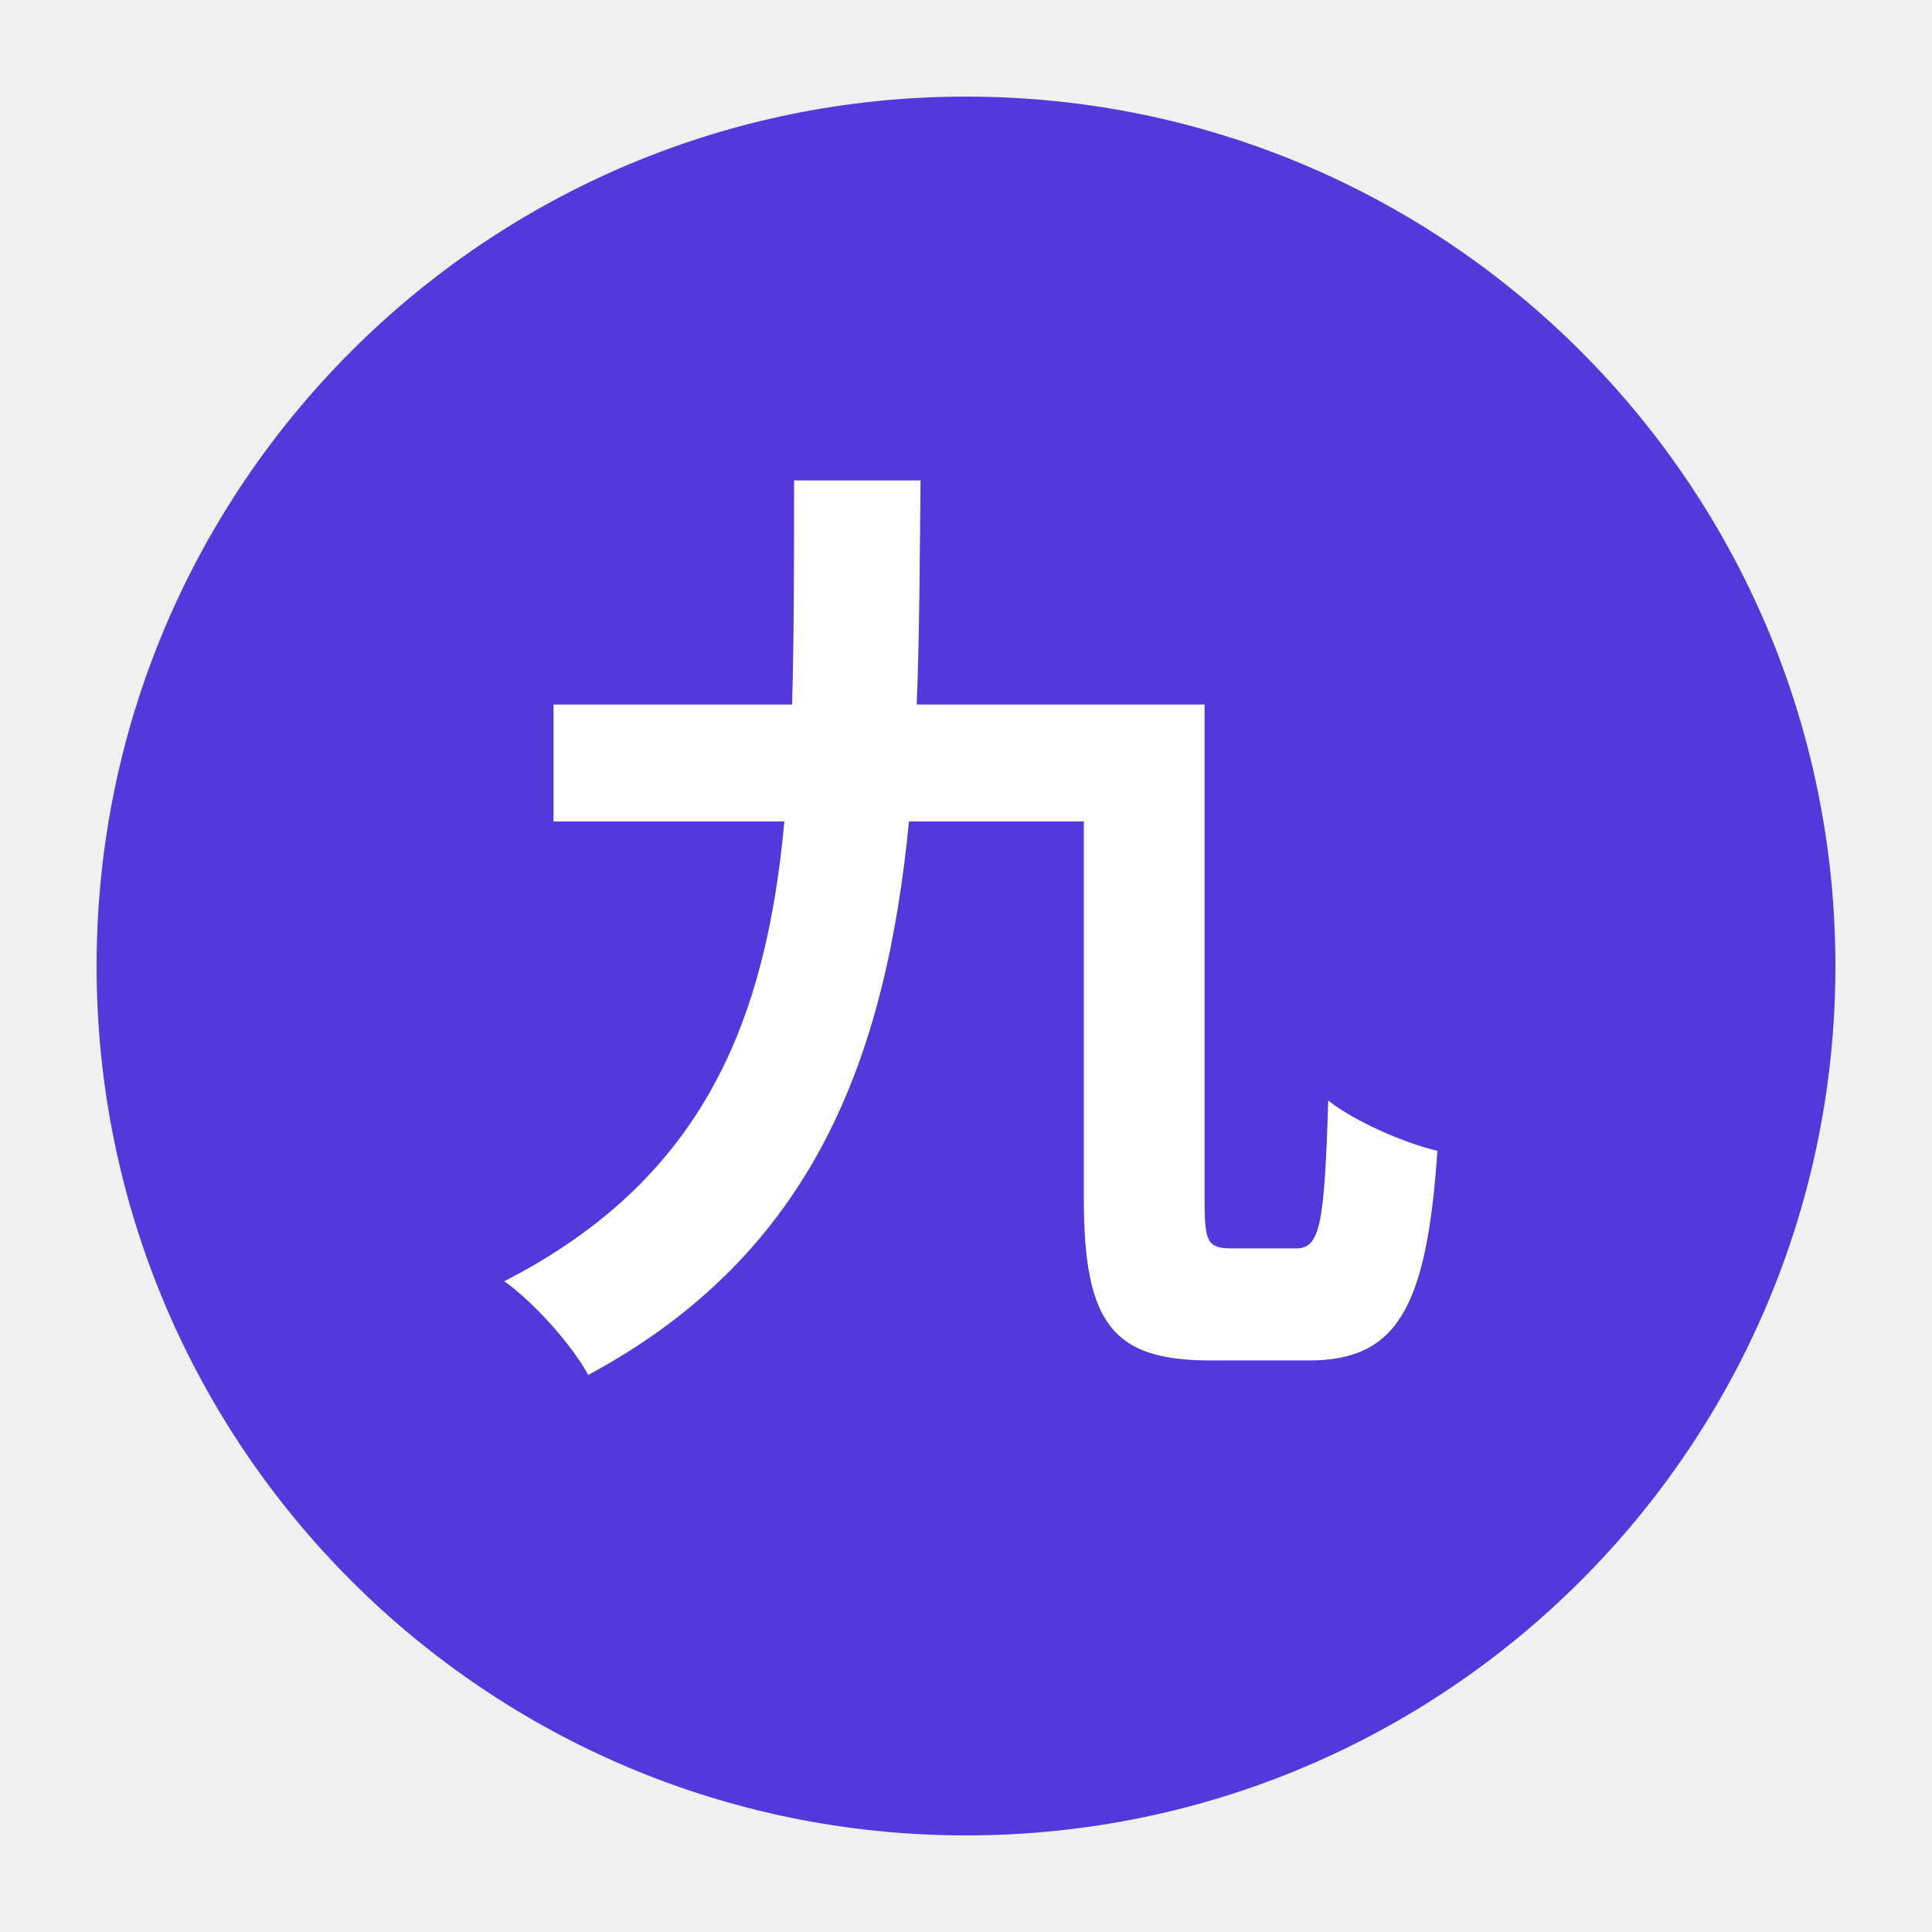
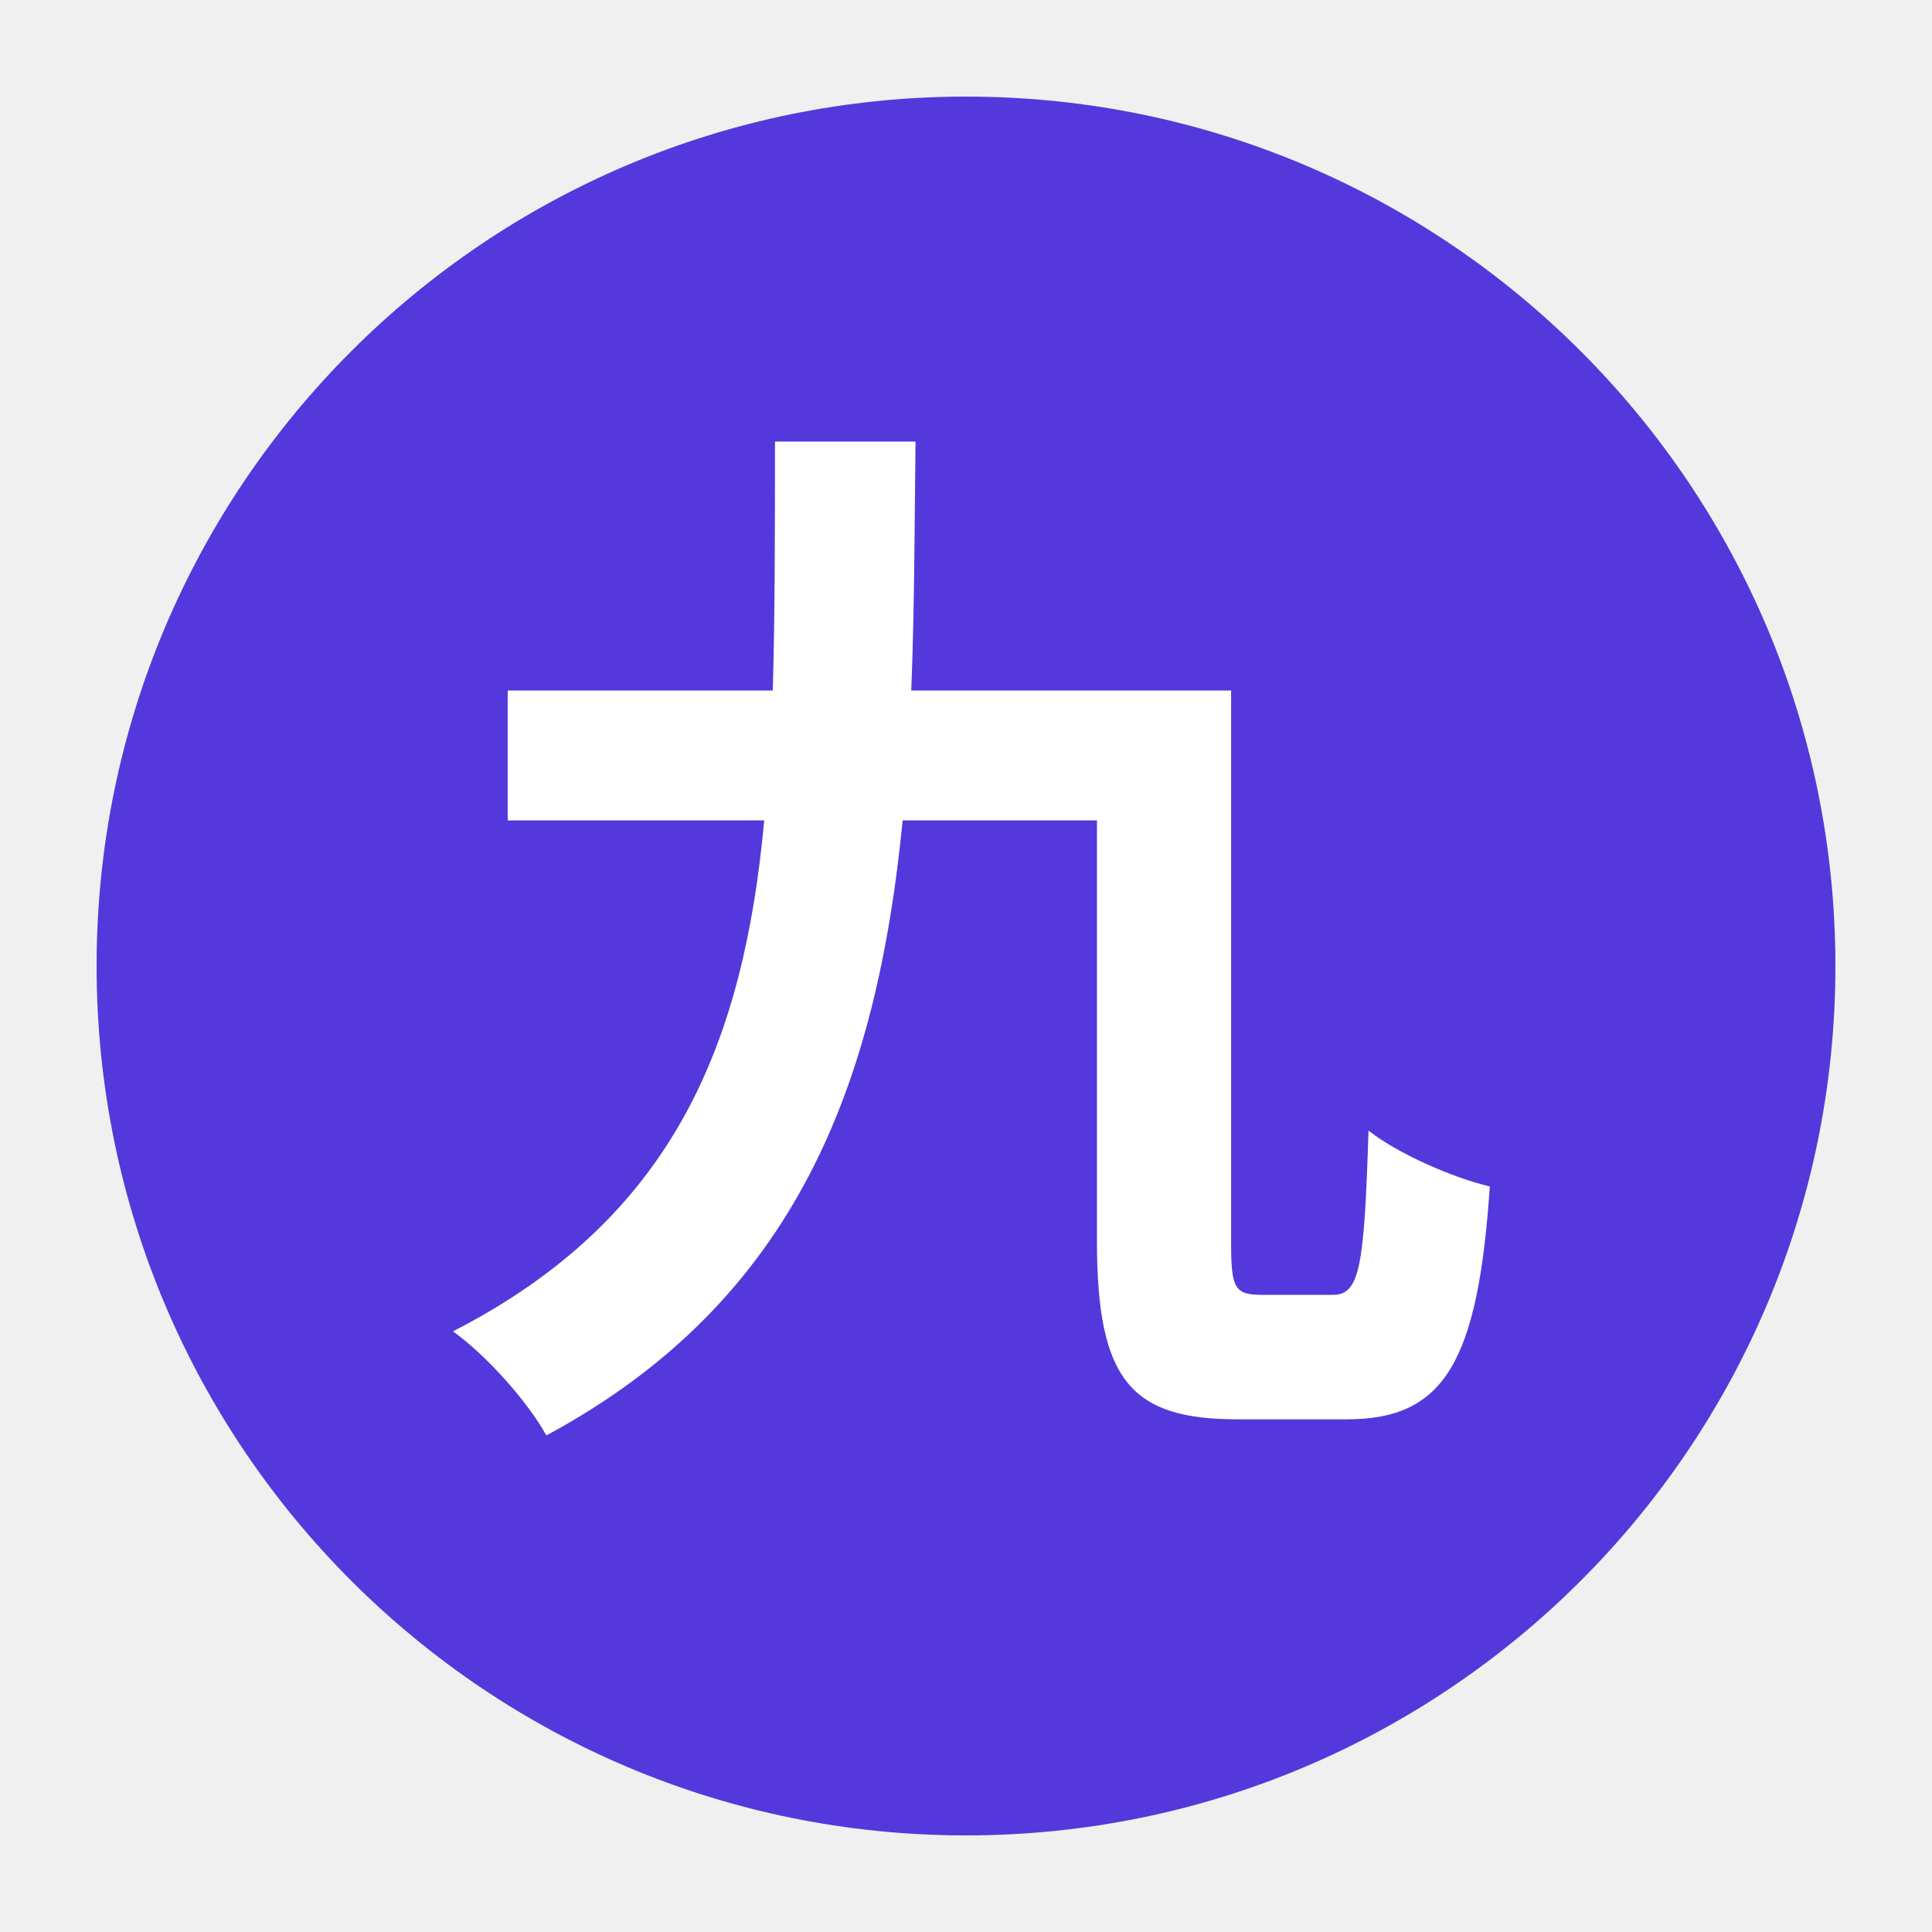
<svg xmlns="http://www.w3.org/2000/svg" width="500" height="500">
  <g id="Layer_1">
    <ellipse stroke-width="0" ry="225.0" rx="225.0" id="svg_2" cy="250.0" cx="250.0" fill="#5438DC" />
-     <text font-size="250.0" font-style="normal" font-weight="bold" x="250.0" y="250.0" text-anchor="middle" fill="white" dy="83.333">九</text>
+     <text font-size="277.778" font-style="normal" font-weight="900" x="250.0" y="263.158" text-anchor="middle" fill="white" dy="83.333">九</text>
  </g>
</svg>
